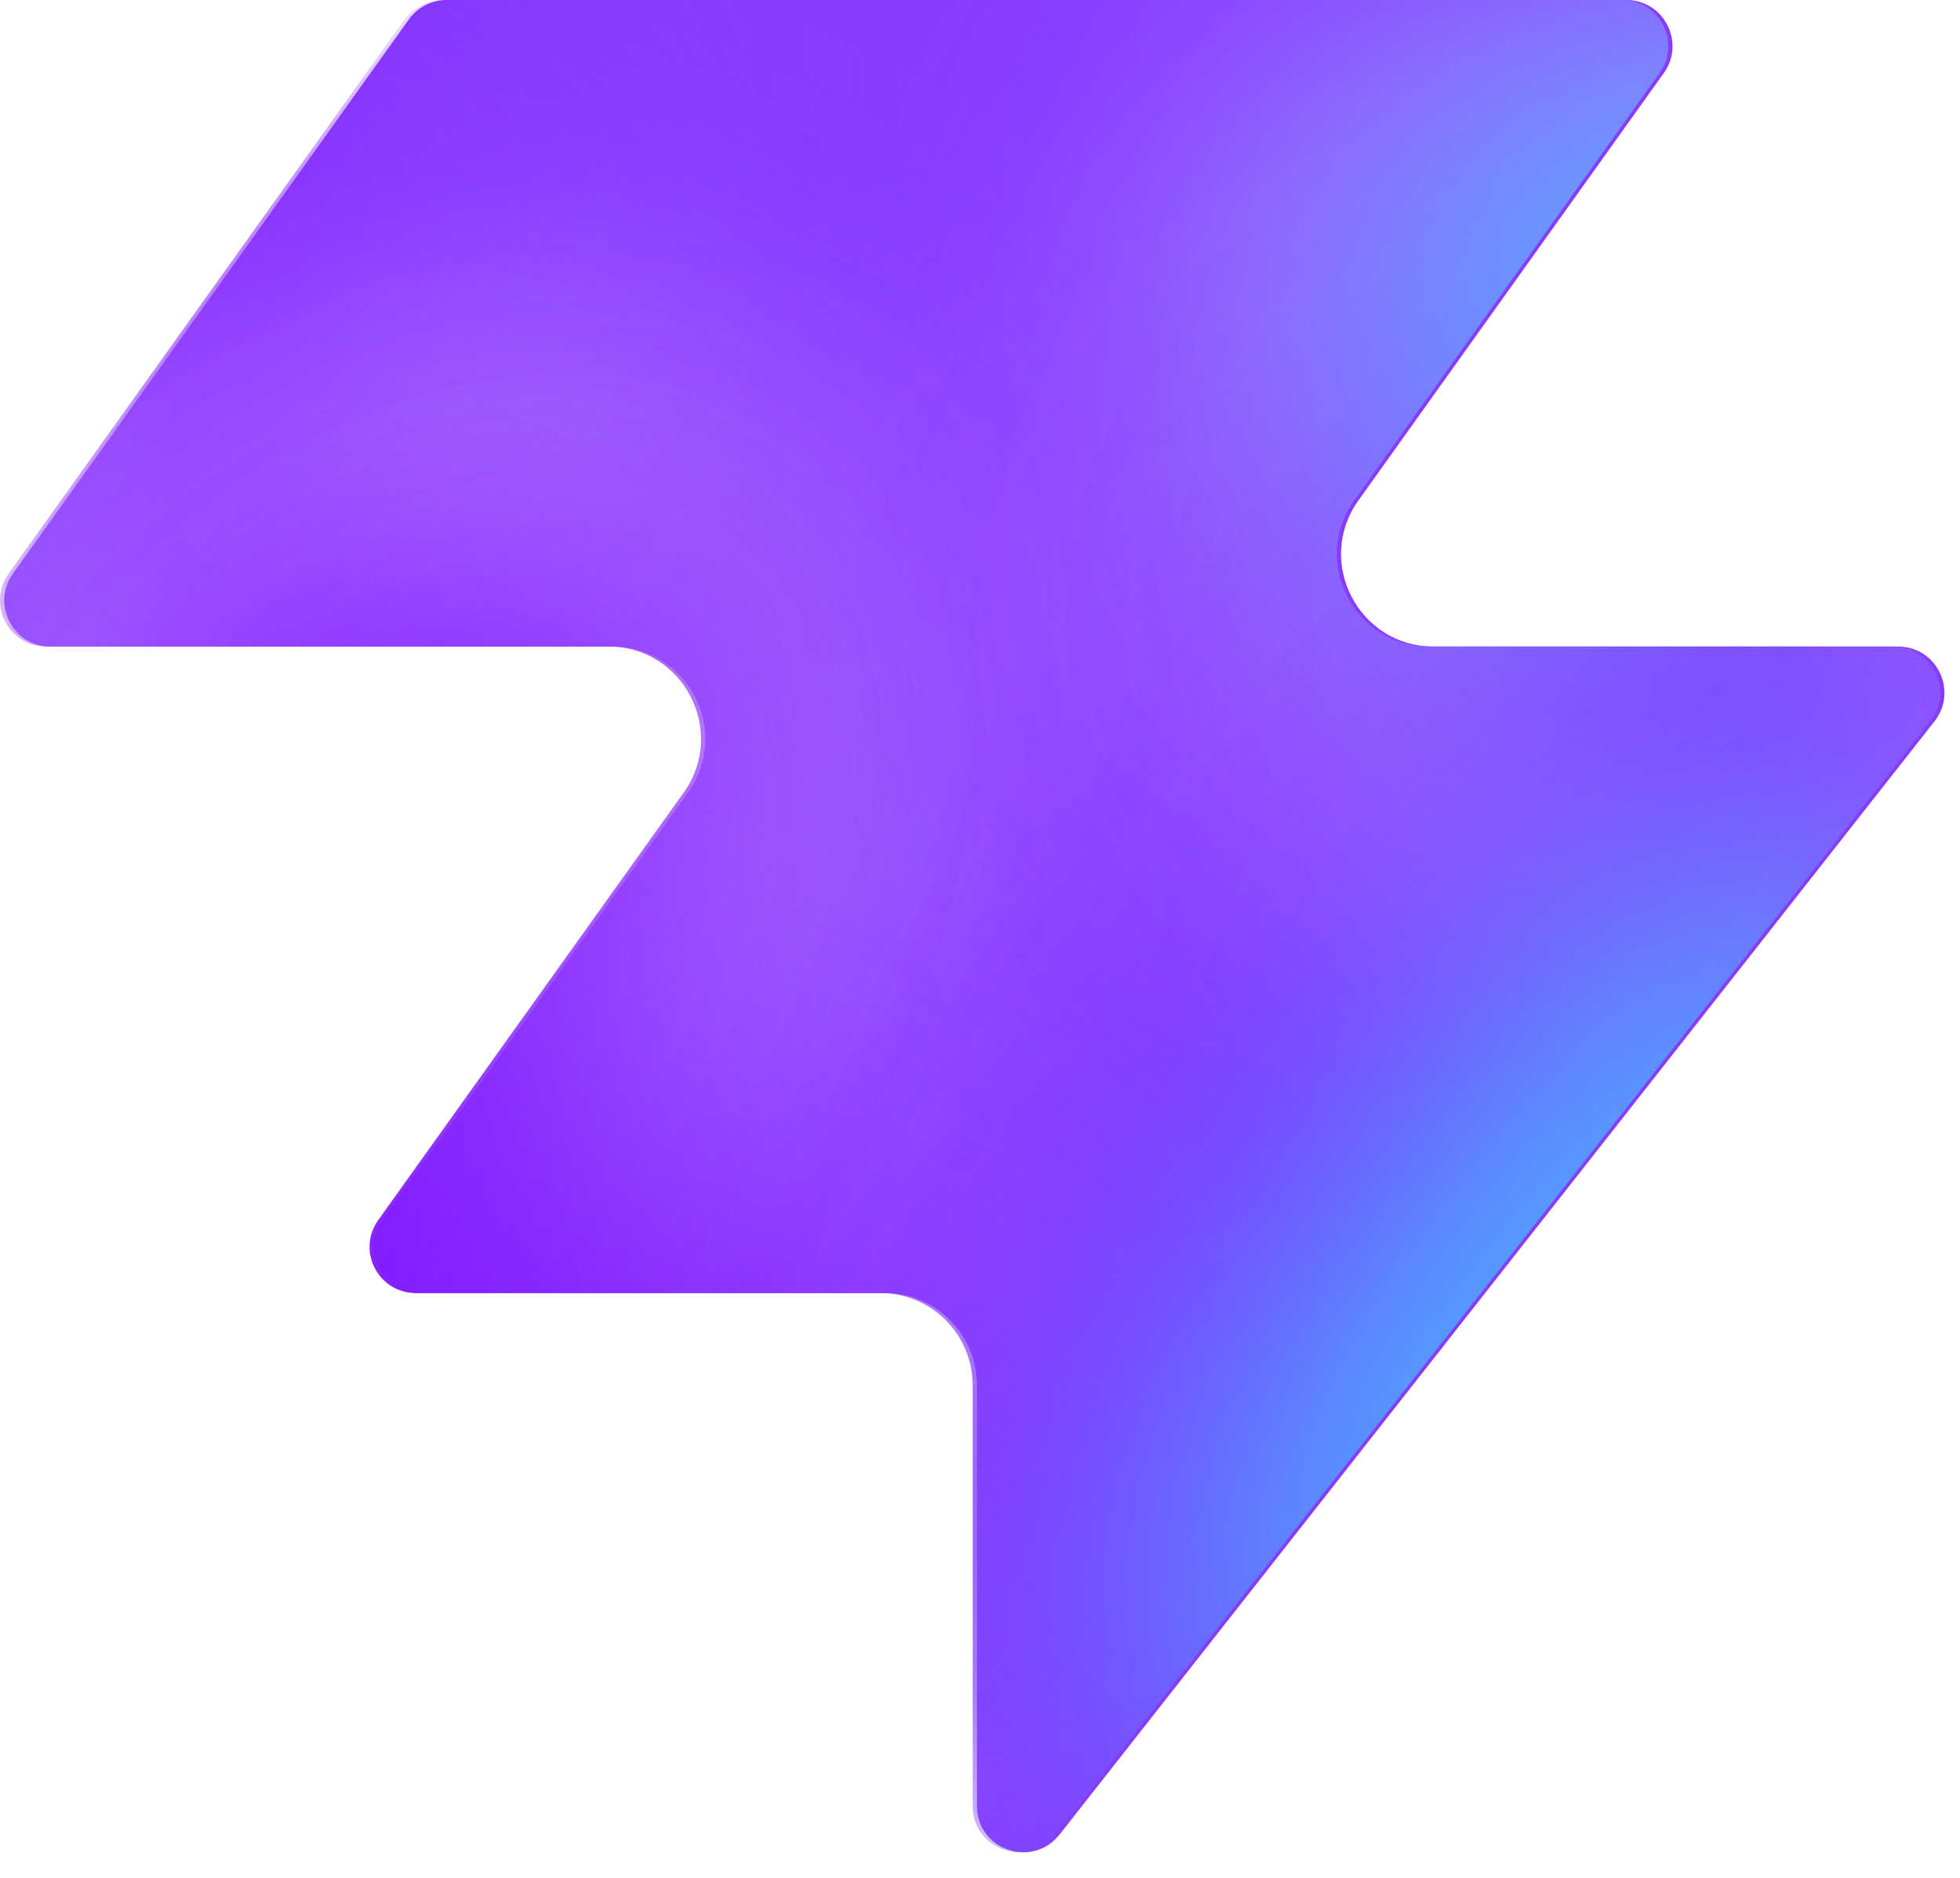
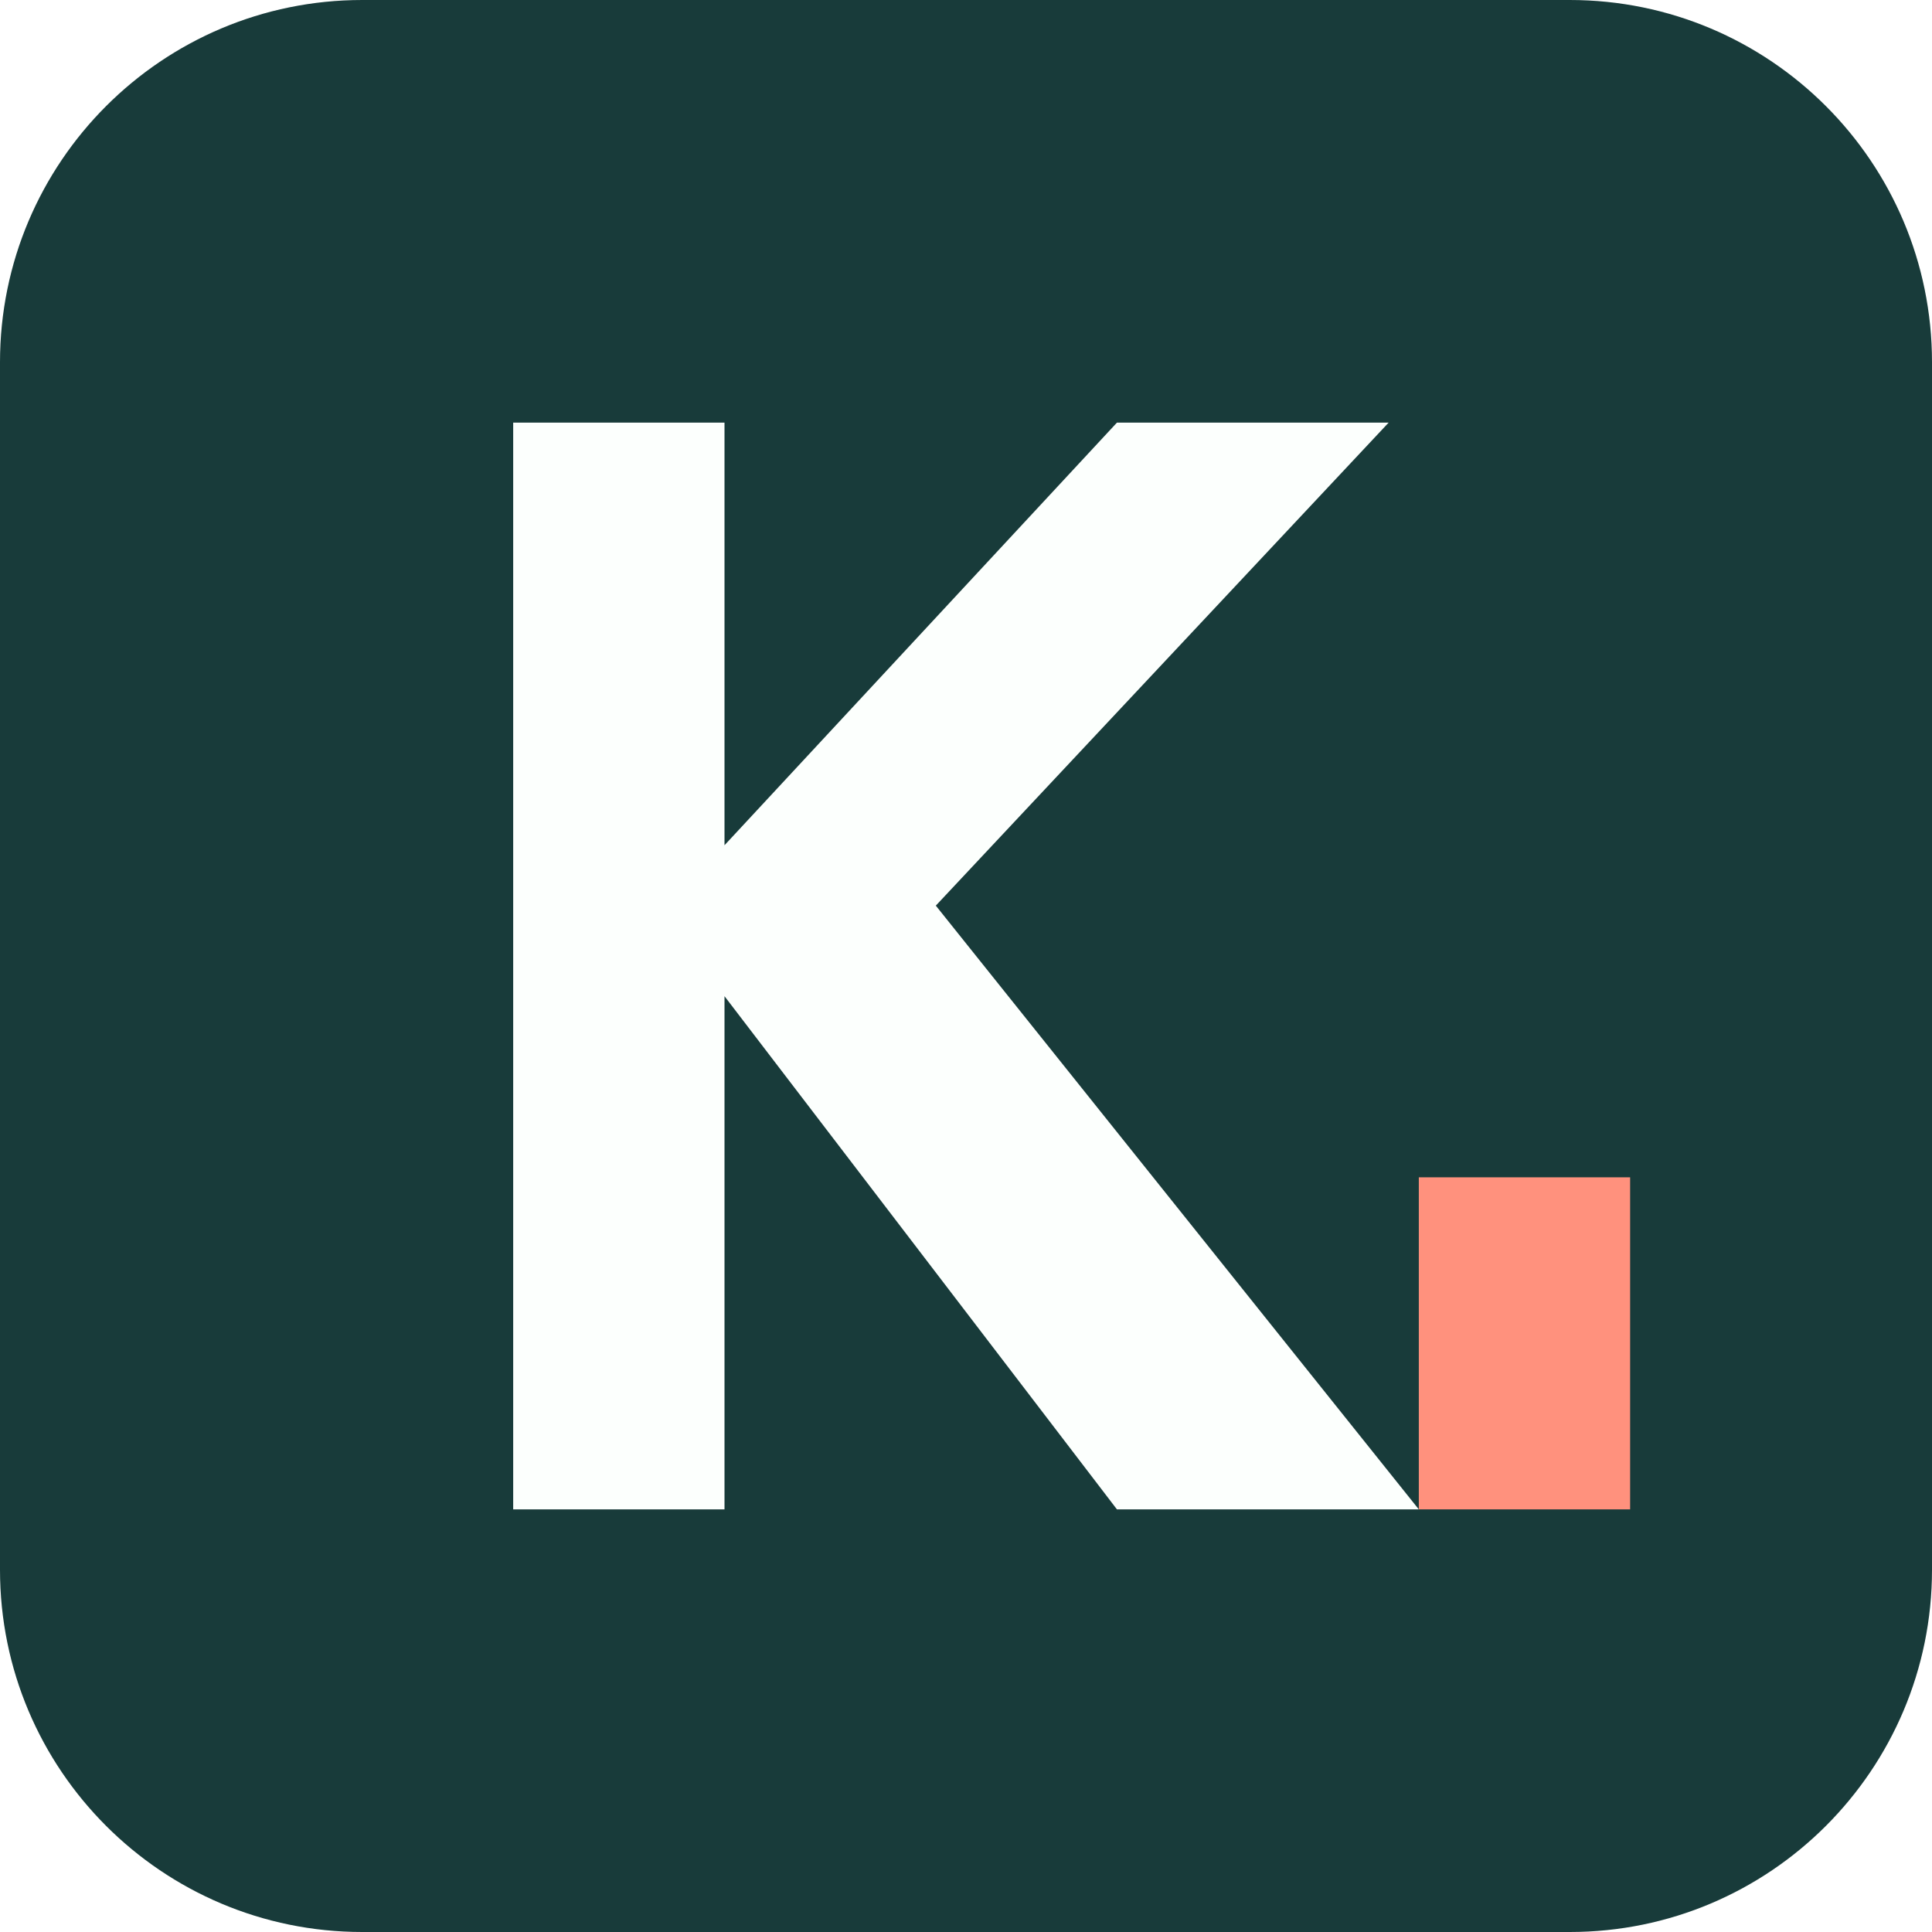
- <svg xmlns="http://www.w3.org/2000/svg" width="48" height="46" fill="none" viewBox="0 0 48 46">
-   <path fill="#863bff" d="M25.946 44.938c-.664.845-2.021.375-2.021-.698V33.937a2.26 2.26 0 0 0-2.262-2.262H10.287c-.92 0-1.456-1.04-.92-1.788l7.48-10.471c1.07-1.497 0-3.578-1.842-3.578H1.237c-.92 0-1.456-1.04-.92-1.788L10.013.474c.214-.297.556-.474.92-.474h28.894c.92 0 1.456 1.04.92 1.788l-7.48 10.471c-1.07 1.498 0 3.579 1.842 3.579h11.377c.943 0 1.473 1.088.89 1.83L25.947 44.94z" style="fill:#863bff;fill:color(display-p3 .525 .23 1);fill-opacity:1" />
-   <mask id="a" width="48" height="46" x="0" y="0" maskUnits="userSpaceOnUse" style="mask-type:alpha">
-     <path fill="#000" d="M25.842 44.938c-.664.844-2.021.375-2.021-.698V33.937a2.26 2.26 0 0 0-2.262-2.262H10.183c-.92 0-1.456-1.04-.92-1.788l7.48-10.471c1.07-1.498 0-3.579-1.842-3.579H1.133c-.92 0-1.456-1.04-.92-1.787L9.91.473c.214-.297.556-.474.92-.474h28.894c.92 0 1.456 1.04.92 1.788l-7.48 10.471c-1.07 1.498 0 3.578 1.842 3.578h11.377c.943 0 1.473 1.088.89 1.832L25.843 44.94z" style="fill:#000;fill-opacity:1" />
-   </mask>
-   <g mask="url(#a)">
-     <g filter="url(#b)">
-       <ellipse cx="5.508" cy="14.704" fill="#ede6ff" rx="5.508" ry="14.704" style="fill:#ede6ff;fill:color(display-p3 .927 .903 1);fill-opacity:1" transform="matrix(.00324 1 1 -.00324 -4.47 31.516)" />
-     </g>
-     <g filter="url(#c)">
-       <ellipse cx="10.399" cy="29.851" fill="#ede6ff" rx="10.399" ry="29.851" style="fill:#ede6ff;fill:color(display-p3 .927 .903 1);fill-opacity:1" transform="matrix(.00324 1 1 -.00324 -39.328 7.883)" />
-     </g>
-     <g filter="url(#d)">
-       <ellipse cx="5.508" cy="30.487" fill="#7e14ff" rx="5.508" ry="30.487" style="fill:#7e14ff;fill:color(display-p3 .492 .077 1);fill-opacity:1" transform="rotate(89.814 -25.913 -14.639)scale(1 -1)" />
-     </g>
-     <g filter="url(#e)">
-       <ellipse cx="5.508" cy="30.599" fill="#7e14ff" rx="5.508" ry="30.599" style="fill:#7e14ff;fill:color(display-p3 .492 .077 1);fill-opacity:1" transform="rotate(89.814 -32.644 -3.334)scale(1 -1)" />
-     </g>
-     <g filter="url(#f)">
-       <ellipse cx="5.508" cy="30.599" fill="#7e14ff" rx="5.508" ry="30.599" style="fill:#7e14ff;fill:color(display-p3 .492 .077 1);fill-opacity:1" transform="matrix(.00324 1 1 -.00324 -34.34 30.47)" />
-     </g>
-     <g filter="url(#g)">
-       <ellipse cx="14.072" cy="22.078" fill="#ede6ff" rx="14.072" ry="22.078" style="fill:#ede6ff;fill:color(display-p3 .927 .903 1);fill-opacity:1" transform="rotate(93.35 24.506 48.493)scale(-1 1)" />
-     </g>
-     <g filter="url(#h)">
-       <ellipse cx="3.47" cy="21.501" fill="#7e14ff" rx="3.47" ry="21.501" style="fill:#7e14ff;fill:color(display-p3 .492 .077 1);fill-opacity:1" transform="rotate(89.009 28.708 47.59)scale(-1 1)" />
-     </g>
-     <g filter="url(#i)">
-       <ellipse cx="3.47" cy="21.501" fill="#7e14ff" rx="3.47" ry="21.501" style="fill:#7e14ff;fill:color(display-p3 .492 .077 1);fill-opacity:1" transform="rotate(89.009 28.708 47.59)scale(-1 1)" />
-     </g>
-     <g filter="url(#j)">
-       <ellipse cx=".387" cy="8.972" fill="#7e14ff" rx="4.407" ry="29.108" style="fill:#7e14ff;fill:color(display-p3 .492 .077 1);fill-opacity:1" transform="rotate(39.51 .387 8.972)" />
-     </g>
-     <g filter="url(#k)">
-       <ellipse cx="47.523" cy="-6.092" fill="#7e14ff" rx="4.407" ry="29.108" style="fill:#7e14ff;fill:color(display-p3 .492 .077 1);fill-opacity:1" transform="rotate(37.892 47.523 -6.092)" />
-     </g>
-     <g filter="url(#l)">
-       <ellipse cx="41.412" cy="6.333" fill="#47bfff" rx="5.971" ry="9.665" style="fill:#47bfff;fill:color(display-p3 .28 .748 1);fill-opacity:1" transform="rotate(37.892 41.412 6.333)" />
-     </g>
-     <g filter="url(#m)">
-       <ellipse cx="-1.879" cy="38.332" fill="#7e14ff" rx="4.407" ry="29.108" style="fill:#7e14ff;fill:color(display-p3 .492 .077 1);fill-opacity:1" transform="rotate(37.892 -1.88 38.332)" />
-     </g>
-     <g filter="url(#n)">
-       <ellipse cx="-1.879" cy="38.332" fill="#7e14ff" rx="4.407" ry="29.108" style="fill:#7e14ff;fill:color(display-p3 .492 .077 1);fill-opacity:1" transform="rotate(37.892 -1.88 38.332)" />
-     </g>
-     <g filter="url(#o)">
-       <ellipse cx="35.651" cy="29.907" fill="#7e14ff" rx="4.407" ry="29.108" style="fill:#7e14ff;fill:color(display-p3 .492 .077 1);fill-opacity:1" transform="rotate(37.892 35.651 29.907)" />
-     </g>
-     <g filter="url(#p)">
-       <ellipse cx="38.418" cy="32.4" fill="#47bfff" rx="5.971" ry="15.297" style="fill:#47bfff;fill:color(display-p3 .28 .748 1);fill-opacity:1" transform="rotate(37.892 38.418 32.4)" />
-     </g>
-   </g>
-   <defs>
-     <filter id="b" width="60.045" height="41.654" x="-19.77" y="16.149" color-interpolation-filters="sRGB" filterUnits="userSpaceOnUse">
-       <feFlood flood-opacity="0" result="BackgroundImageFix" />
-       <feBlend in="SourceGraphic" in2="BackgroundImageFix" result="shape" />
-       <feGaussianBlur result="effect1_foregroundBlur_2002_17158" stdDeviation="7.659" />
-     </filter>
-     <filter id="c" width="90.34" height="51.437" x="-54.613" y="-7.533" color-interpolation-filters="sRGB" filterUnits="userSpaceOnUse">
-       <feFlood flood-opacity="0" result="BackgroundImageFix" />
-       <feBlend in="SourceGraphic" in2="BackgroundImageFix" result="shape" />
-       <feGaussianBlur result="effect1_foregroundBlur_2002_17158" stdDeviation="7.659" />
-     </filter>
-     <filter id="d" width="79.355" height="29.4" x="-49.64" y="2.03" color-interpolation-filters="sRGB" filterUnits="userSpaceOnUse">
-       <feFlood flood-opacity="0" result="BackgroundImageFix" />
-       <feBlend in="SourceGraphic" in2="BackgroundImageFix" result="shape" />
-       <feGaussianBlur result="effect1_foregroundBlur_2002_17158" stdDeviation="4.596" />
-     </filter>
-     <filter id="e" width="79.579" height="29.4" x="-45.045" y="20.029" color-interpolation-filters="sRGB" filterUnits="userSpaceOnUse">
-       <feFlood flood-opacity="0" result="BackgroundImageFix" />
-       <feBlend in="SourceGraphic" in2="BackgroundImageFix" result="shape" />
-       <feGaussianBlur result="effect1_foregroundBlur_2002_17158" stdDeviation="4.596" />
-     </filter>
-     <filter id="f" width="79.579" height="29.4" x="-43.513" y="21.178" color-interpolation-filters="sRGB" filterUnits="userSpaceOnUse">
-       <feFlood flood-opacity="0" result="BackgroundImageFix" />
-       <feBlend in="SourceGraphic" in2="BackgroundImageFix" result="shape" />
-       <feGaussianBlur result="effect1_foregroundBlur_2002_17158" stdDeviation="4.596" />
-     </filter>
-     <filter id="g" width="74.749" height="58.852" x="15.756" y="-17.901" color-interpolation-filters="sRGB" filterUnits="userSpaceOnUse">
-       <feFlood flood-opacity="0" result="BackgroundImageFix" />
-       <feBlend in="SourceGraphic" in2="BackgroundImageFix" result="shape" />
-       <feGaussianBlur result="effect1_foregroundBlur_2002_17158" stdDeviation="7.659" />
-     </filter>
-     <filter id="h" width="61.377" height="25.362" x="23.548" y="2.284" color-interpolation-filters="sRGB" filterUnits="userSpaceOnUse">
-       <feFlood flood-opacity="0" result="BackgroundImageFix" />
-       <feBlend in="SourceGraphic" in2="BackgroundImageFix" result="shape" />
-       <feGaussianBlur result="effect1_foregroundBlur_2002_17158" stdDeviation="4.596" />
-     </filter>
-     <filter id="i" width="61.377" height="25.362" x="23.548" y="2.284" color-interpolation-filters="sRGB" filterUnits="userSpaceOnUse">
-       <feFlood flood-opacity="0" result="BackgroundImageFix" />
-       <feBlend in="SourceGraphic" in2="BackgroundImageFix" result="shape" />
-       <feGaussianBlur result="effect1_foregroundBlur_2002_17158" stdDeviation="4.596" />
-     </filter>
-     <filter id="j" width="56.045" height="63.649" x="-27.636" y="-22.853" color-interpolation-filters="sRGB" filterUnits="userSpaceOnUse">
-       <feFlood flood-opacity="0" result="BackgroundImageFix" />
-       <feBlend in="SourceGraphic" in2="BackgroundImageFix" result="shape" />
-       <feGaussianBlur result="effect1_foregroundBlur_2002_17158" stdDeviation="4.596" />
-     </filter>
-     <filter id="k" width="54.814" height="64.646" x="20.116" y="-38.415" color-interpolation-filters="sRGB" filterUnits="userSpaceOnUse">
-       <feFlood flood-opacity="0" result="BackgroundImageFix" />
-       <feBlend in="SourceGraphic" in2="BackgroundImageFix" result="shape" />
-       <feGaussianBlur result="effect1_foregroundBlur_2002_17158" stdDeviation="4.596" />
-     </filter>
-     <filter id="l" width="33.541" height="35.313" x="24.641" y="-11.323" color-interpolation-filters="sRGB" filterUnits="userSpaceOnUse">
-       <feFlood flood-opacity="0" result="BackgroundImageFix" />
-       <feBlend in="SourceGraphic" in2="BackgroundImageFix" result="shape" />
-       <feGaussianBlur result="effect1_foregroundBlur_2002_17158" stdDeviation="4.596" />
-     </filter>
-     <filter id="m" width="54.814" height="64.646" x="-29.286" y="6.009" color-interpolation-filters="sRGB" filterUnits="userSpaceOnUse">
-       <feFlood flood-opacity="0" result="BackgroundImageFix" />
-       <feBlend in="SourceGraphic" in2="BackgroundImageFix" result="shape" />
-       <feGaussianBlur result="effect1_foregroundBlur_2002_17158" stdDeviation="4.596" />
-     </filter>
-     <filter id="n" width="54.814" height="64.646" x="-29.286" y="6.009" color-interpolation-filters="sRGB" filterUnits="userSpaceOnUse">
-       <feFlood flood-opacity="0" result="BackgroundImageFix" />
-       <feBlend in="SourceGraphic" in2="BackgroundImageFix" result="shape" />
-       <feGaussianBlur result="effect1_foregroundBlur_2002_17158" stdDeviation="4.596" />
-     </filter>
-     <filter id="o" width="54.814" height="64.646" x="8.244" y="-2.416" color-interpolation-filters="sRGB" filterUnits="userSpaceOnUse">
-       <feFlood flood-opacity="0" result="BackgroundImageFix" />
-       <feBlend in="SourceGraphic" in2="BackgroundImageFix" result="shape" />
-       <feGaussianBlur result="effect1_foregroundBlur_2002_17158" stdDeviation="4.596" />
-     </filter>
-     <filter id="p" width="39.409" height="43.623" x="18.713" y="10.588" color-interpolation-filters="sRGB" filterUnits="userSpaceOnUse">
-       <feFlood flood-opacity="0" result="BackgroundImageFix" />
-       <feBlend in="SourceGraphic" in2="BackgroundImageFix" result="shape" />
-       <feGaussianBlur result="effect1_foregroundBlur_2002_17158" stdDeviation="4.596" />
-     </filter>
-   </defs>
+ <svg xmlns="http://www.w3.org/2000/svg" viewBox="0 0 64 64">
+   <rect width="64" height="64" rx="12" fill="#183b3a" />
+   <path d="M17 14h7v14l13-14h9L31 30l16 20H37L24 33v17h-7z" fill="#fcfffd" />
+   <path d="M47 39h7v11h-7z" fill="#ff917d" />
</svg>
